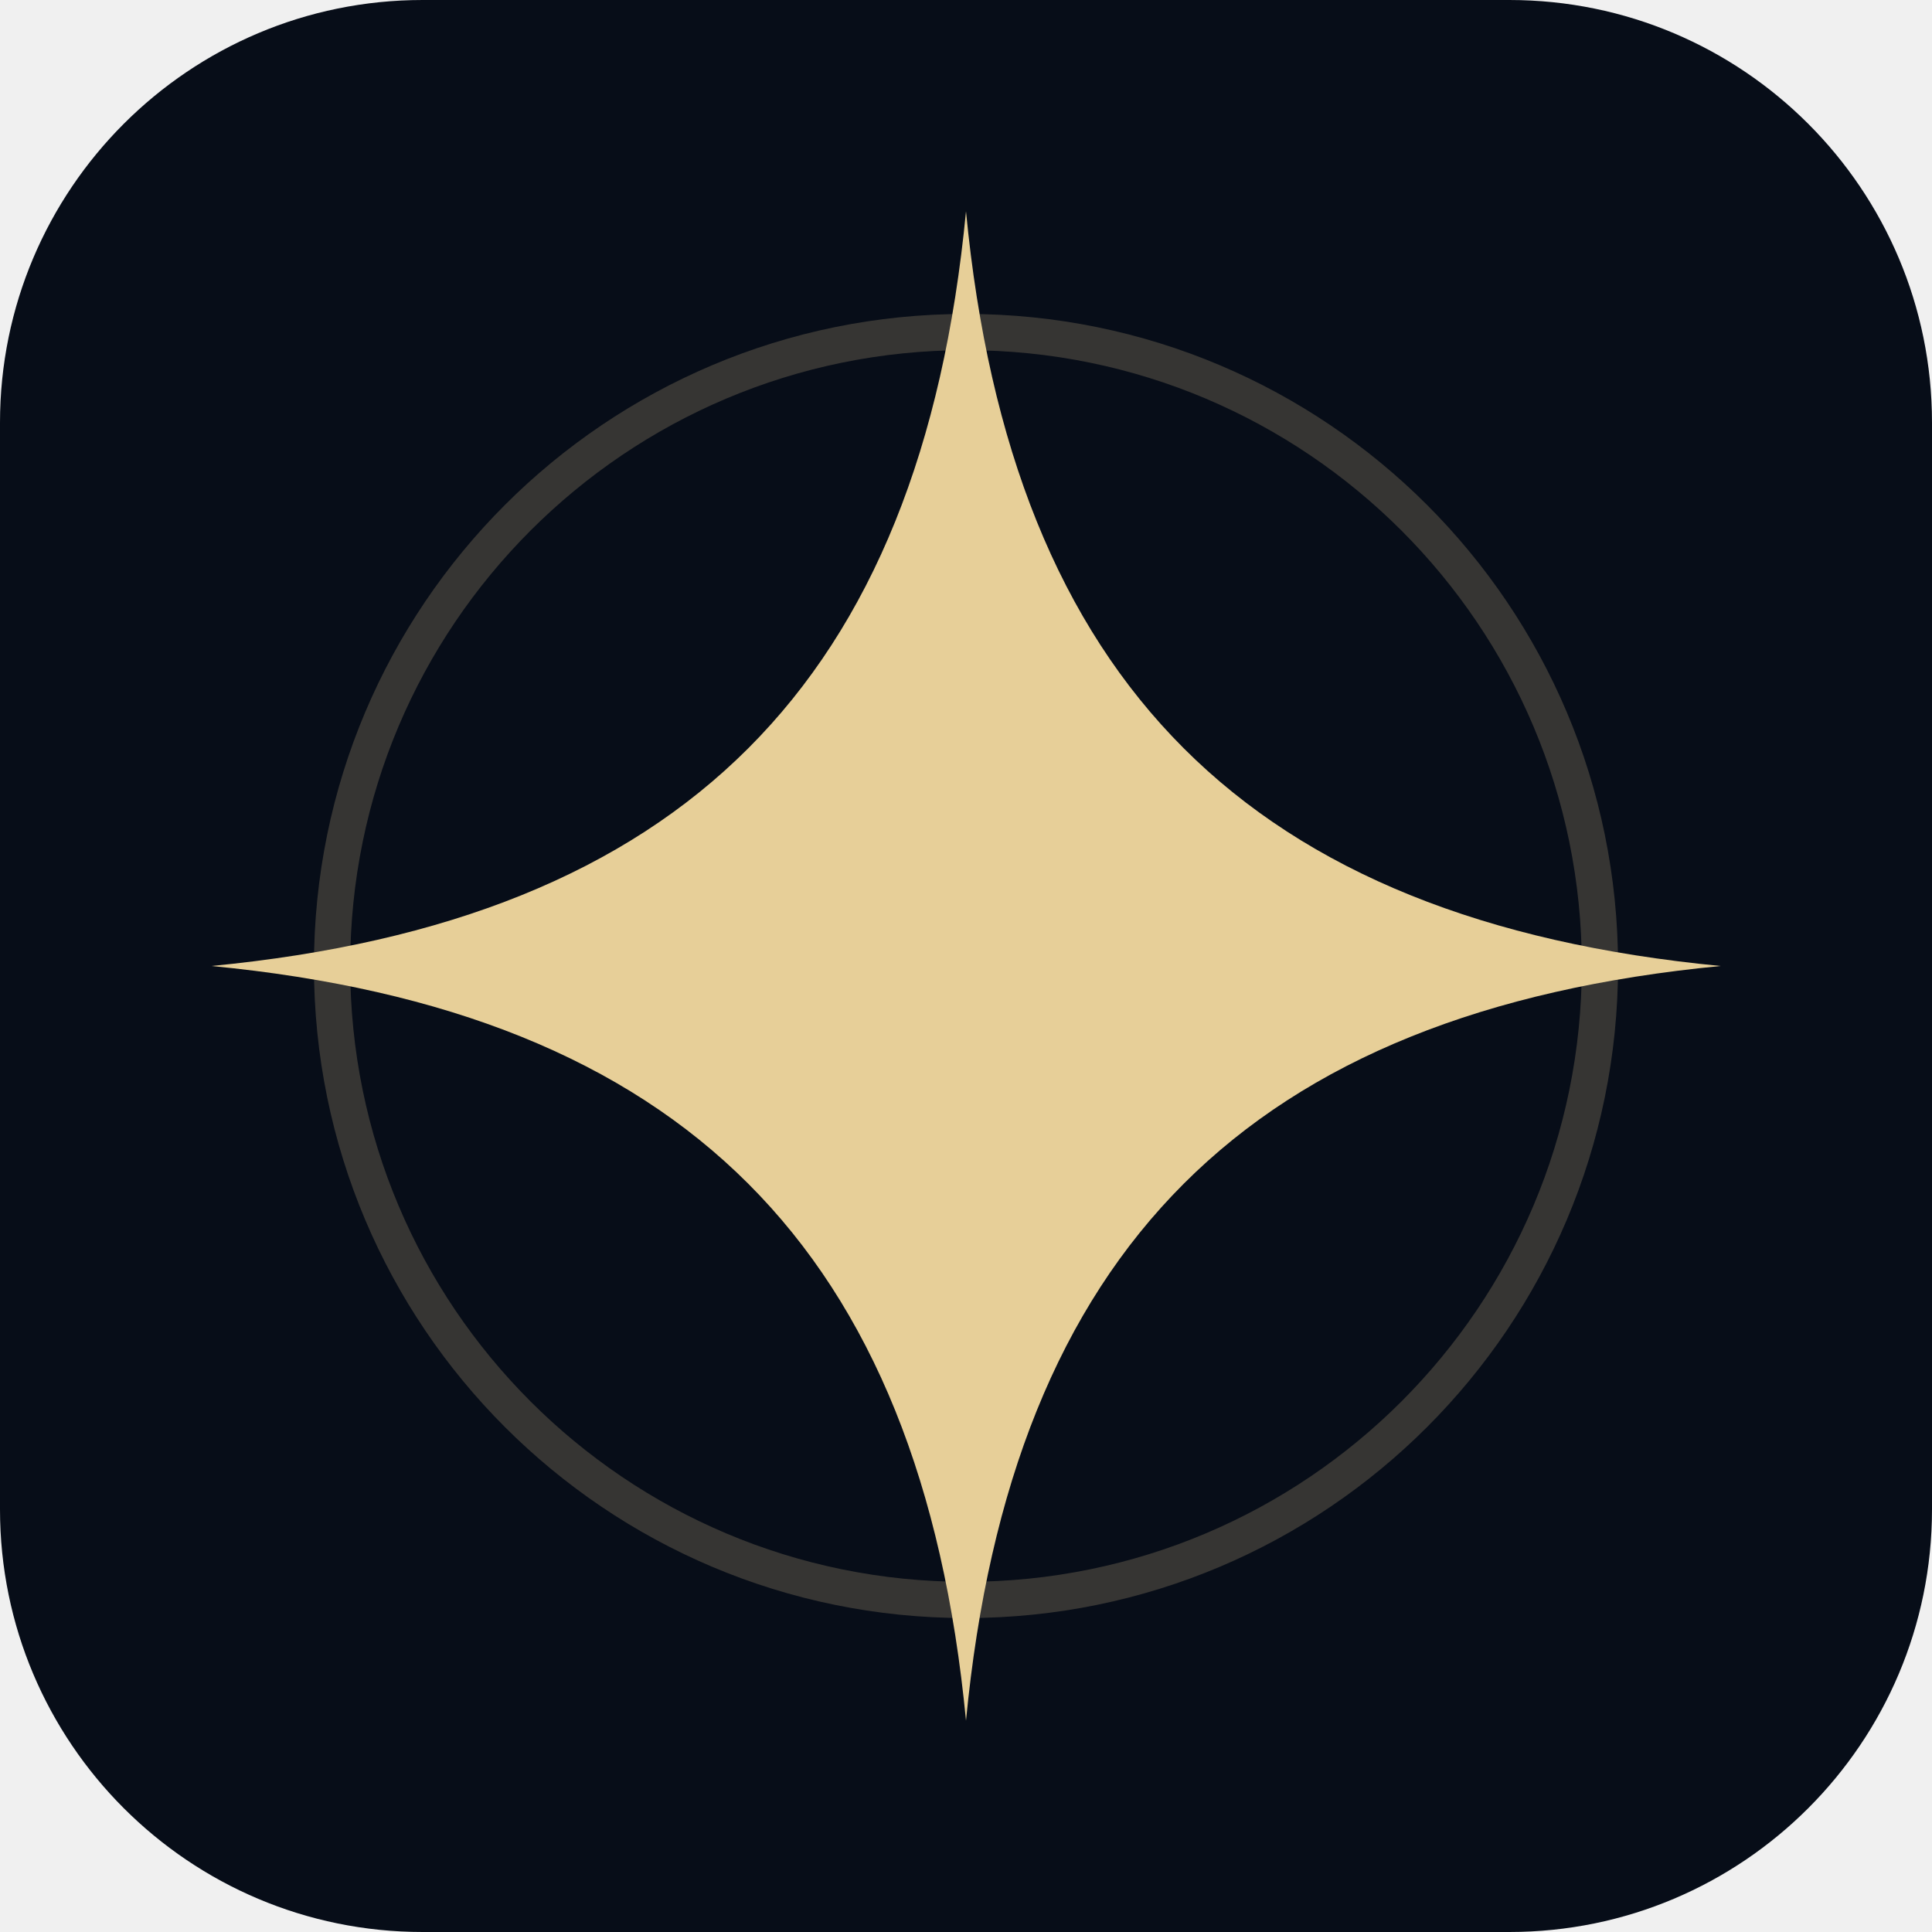
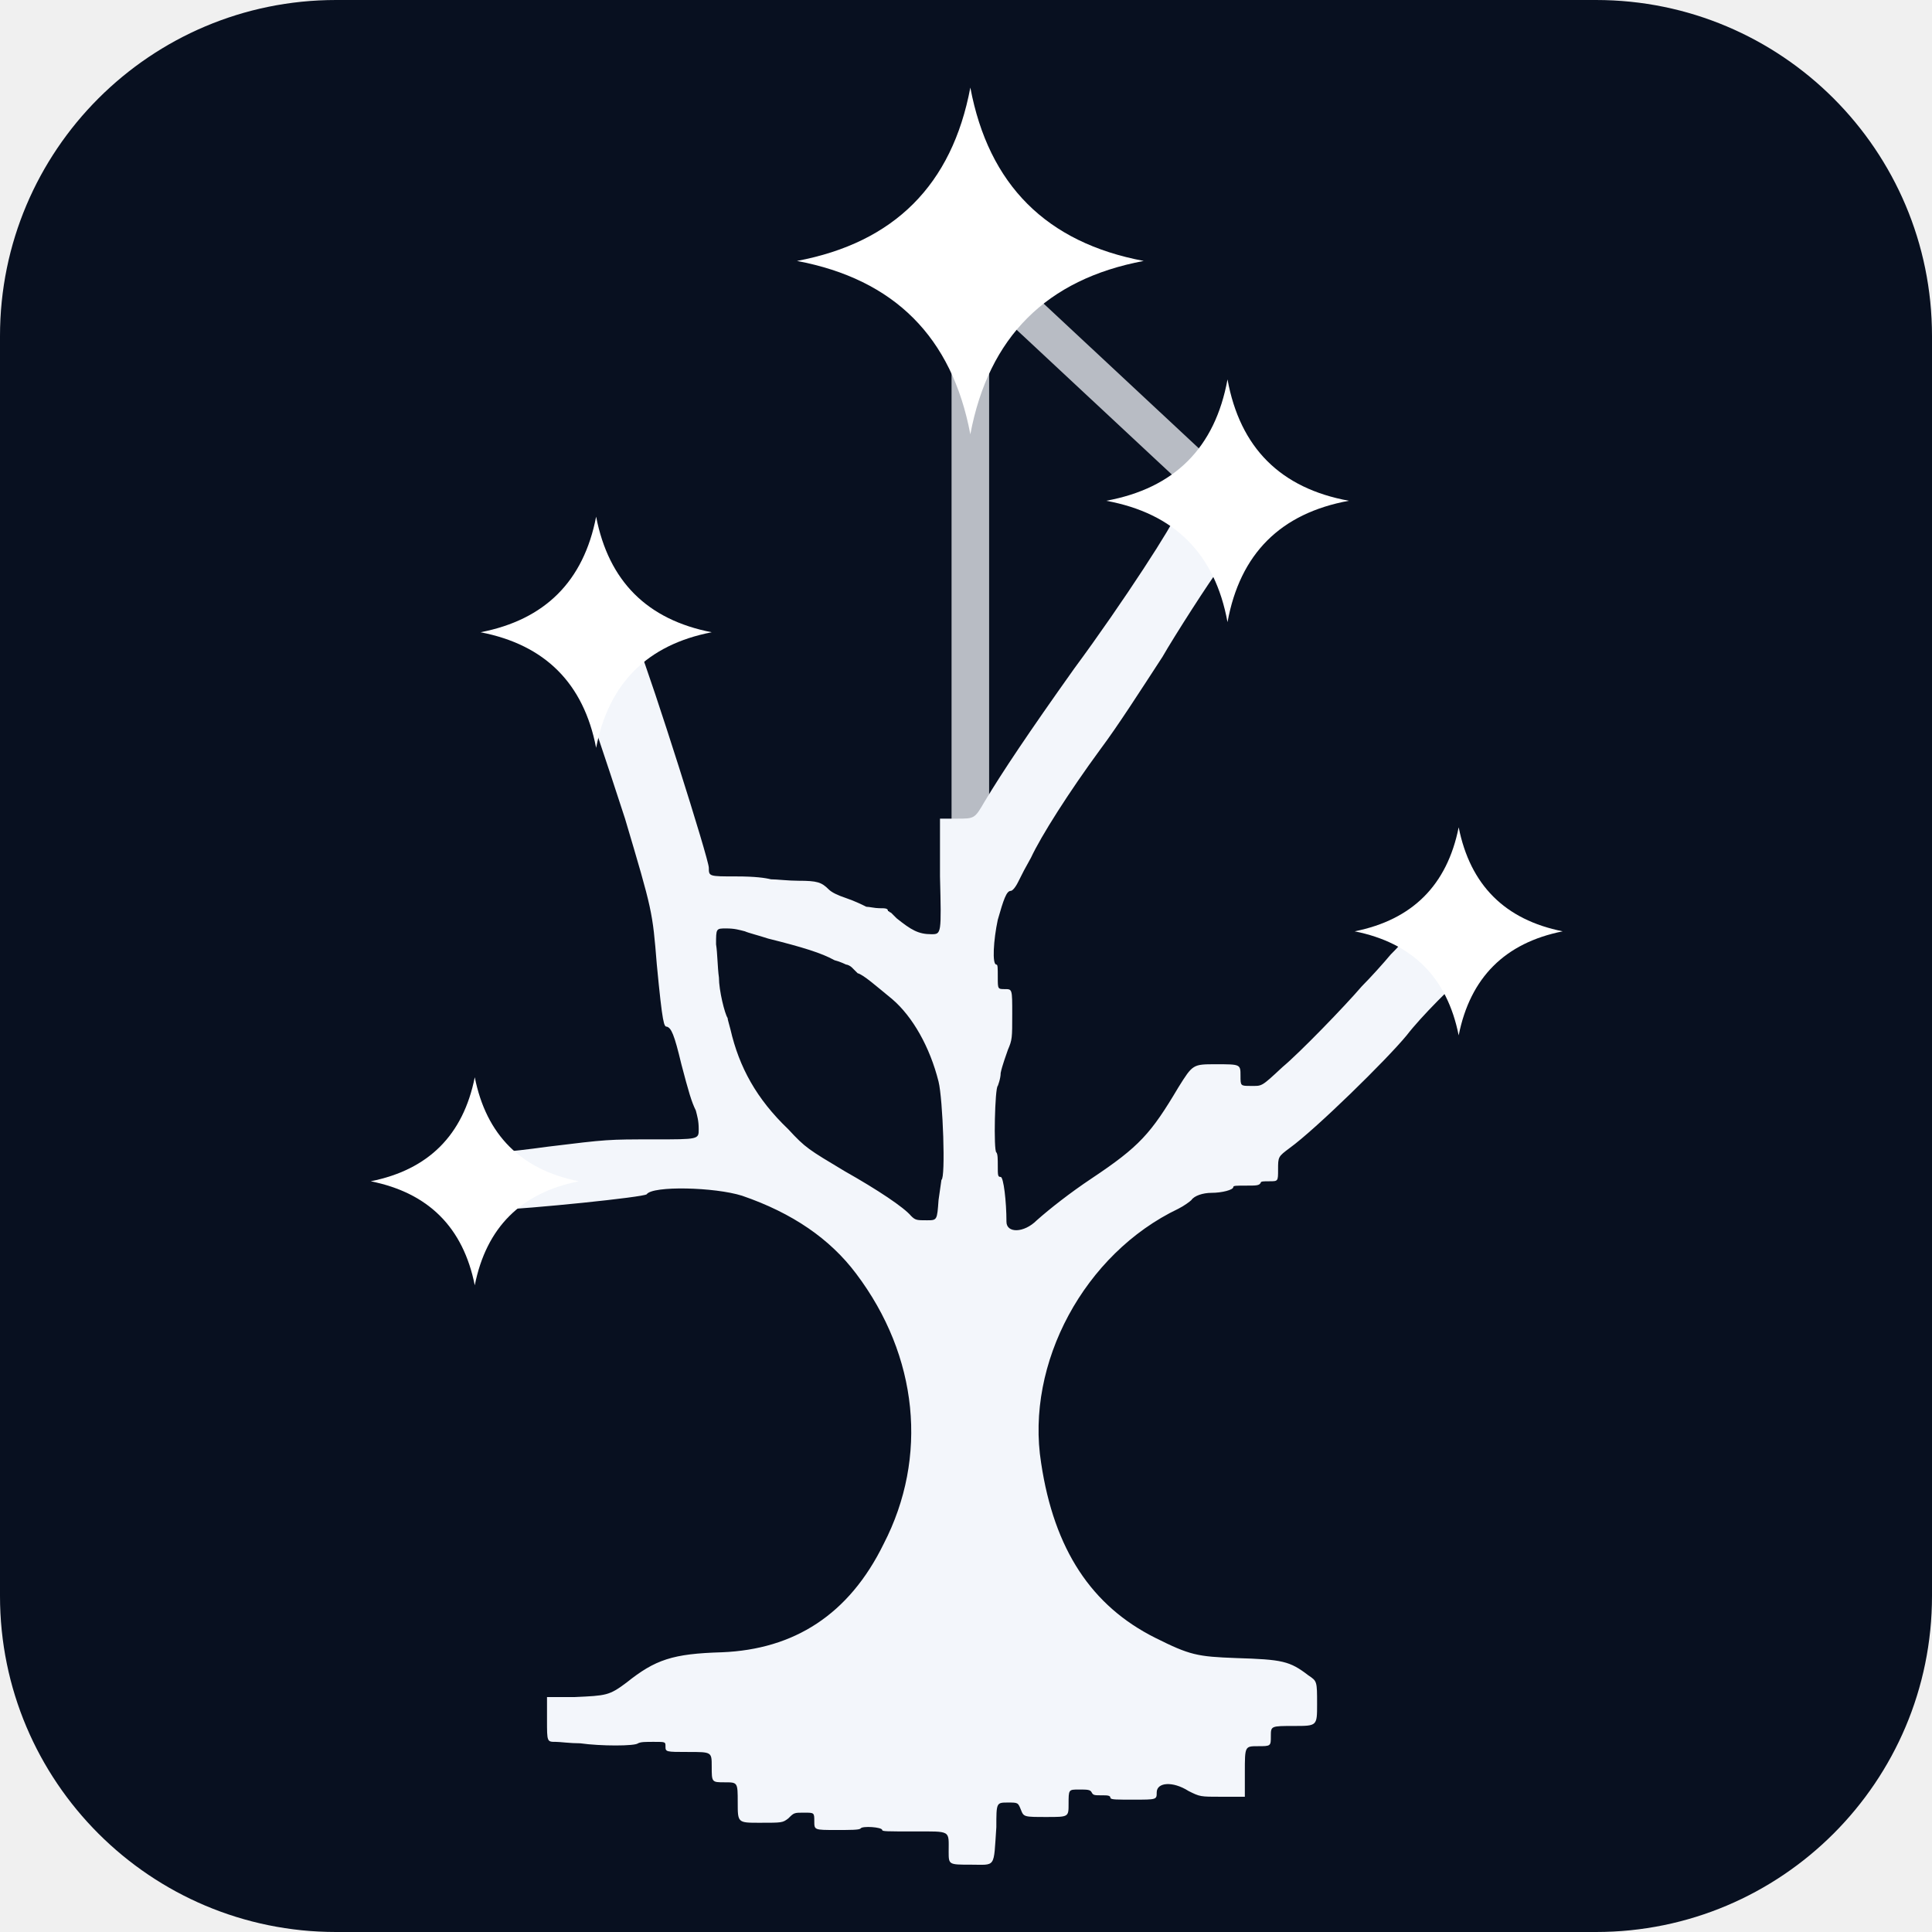
- <svg xmlns="http://www.w3.org/2000/svg" viewBox="0 0 64 64">
-   <rect width="64" height="64" rx="14" fill="#070d18" />
-   <circle cx="32" cy="32" r="21" fill="none" stroke="#dfc492" stroke-opacity=".22" stroke-width="1.2" />
-   <path fill="#e7cf98" d="M32 7c1.5 15.6 9.4 23.5 25 25-15.6 1.5-23.5 9.4-25 25-1.5-15.6-9.4-23.5-25-25 15.6-1.5 23.5-9.4 25-25z" />
+ <svg xmlns="http://www.w3.org/2000/svg" viewBox="68 46 1150 1150">
+   <style>.s{display:none}@media (max-width:24px){.m{display:none}.s{display:inline}}</style>
+   <rect x="68" y="46" width="1150" height="1150" rx="200" fill="#081020" />
+   <g class="m" transform="translate(643 621) scale(0.86) translate(-623 -590)">
+     <path d="M626 102V503M626 102L804 268" fill="none" stroke="#f3f6fb" stroke-width="26" stroke-linecap="round" opacity=".75" />
+     <path fill="#f3f6fb" fill-rule="evenodd" d="M611 1203C611 1188 613 1189 587 1189C568 1189 565 1189 565 1188C565 1186 551 1185 550 1187C549 1188 543 1188 533 1188C518 1188 518 1188 518 1182C518 1176 518 1176 511 1176C504 1176 504 1176 500 1180C496 1183 496 1183 480 1183C465 1183 465 1183 465 1169C465 1155 465 1155 456 1155C447 1155 447 1155 447 1144C447 1134 447 1134 431 1134C415 1134 415 1134 415 1130C415 1127 415 1127 407 1127C401 1127 398 1127 396 1128C394 1130 370 1130 356 1128C349 1128 342 1127 339 1127C333 1127 333 1127 333 1112L333 1096L352 1096C374 1095 376 1095 388 1086C408 1070 420 1066 454 1065C504 1063 542 1039 566 990C597 930 590 860 547 803C529 779 503 761 468 749C449 743 406 742 402 748C400 750 322 758 295 759L268 759L268 740C268 720 268 720 280 720C289 720 305 719 334 715C375 710 375 710 407 710C438 710 438 710 438 703C438 697 437 694 436 690C433 684 431 677 426 658C421 637 419 633 416 632C414 632 413 631 409 589C406 552 406 552 387 488C372 442 364 418 357 400C348 376 348 376 348 360C348 345 348 345 353 344C357 343 387 342 387 343C387 343 391 355 396 368C406 393 445 516 445 522C445 528 445 528 464 528C477 528 484 529 488 530C492 530 500 531 507 531C520 531 523 532 528 537C530 539 534 541 540 543C546 545 552 548 554 549C556 549 560 550 563 550C567 550 569 550 569 552C570 552 570 553 571 553C571 553 573 555 575 557C585 565 590 568 599 568C606 568 606 568 605 528L605 488L617 488C629 488 629 488 636 476C648 456 666 429 698 384C732 338 768 282 768 278C768 277 772 270 777 263C786 251 786 251 801 251C823 251 823 251 823 270C823 285 823 285 814 298C809 305 804 310 803 310C802 310 800 312 799 314C792 323 767 362 759 376C744 399 728 424 716 440C694 470 675 500 668 515C663 524 663 524 659 532C657 536 655 538 654 538C651 538 649 544 645 558C642 572 641 589 644 589C645 589 645 591 645 598C645 606 645 606 650 606C655 606 655 606 655 623C655 640 655 641 652 648C651 651 648 659 647 664C647 668 645 673 645 673C643 674 642 718 644 719C645 720 645 724 645 728C645 735 645 736 647 736C649 736 651 753 651 767C651 775 663 775 672 766C681 758 695 747 710 737C743 715 751 706 770 674C780 658 780 658 796 658C813 658 813 658 813 666C813 673 813 673 820 673C828 673 827 674 842 660C854 650 885 618 897 604C903 598 912 588 917 582C926 573 927 571 927 568C927 565 928 564 937 556C946 548 946 548 962 548C983 548 983 548 983 570C983 585 983 585 973 592C960 603 938 625 928 638C914 655 865 703 847 716C839 722 839 722 839 731C839 739 839 739 833 739C829 739 827 739 827 740C826 742 824 742 817 742C810 742 808 742 808 743C808 745 800 747 793 747C787 747 781 749 779 752C778 753 774 756 770 758C705 789 664 865 675 934C684 994 710 1033 754 1055C778 1067 783 1068 810 1069C842 1070 847 1071 860 1081C866 1085 866 1085 866 1101C866 1116 866 1116 850 1116C834 1116 834 1116 834 1123C834 1130 834 1130 825 1130C816 1130 816 1130 816 1148L816 1165L800 1165C785 1165 785 1165 777 1161C766 1154 755 1155 755 1162C755 1167 755 1167 739 1167C727 1167 724 1167 723 1166C723 1164 721 1164 717 1164C712 1164 711 1164 710 1162C709 1160 707 1160 701 1160C694 1160 694 1160 694 1170C694 1179 694 1179 679 1179C663 1179 663 1179 661 1174C659 1169 659 1169 652 1169C644 1169 644 1169 644 1186C642 1215 644 1212 626 1212C611 1212 611 1212 611 1203ZM604 752C605 745 606 738 606 738C609 737 607 682 604 670C598 646 586 625 572 613C561 604 552 596 548 595C547 594 545 592 544 591C543 590 541 589 540 589C540 589 536 587 532 586C523 581 510 577 486 571C480 569 472 567 470 566C466 565 463 564 457 564C450 564 450 564 450 575C451 581 451 591 452 598C452 607 456 623 458 626C458 627 459 630 460 634C466 660 478 682 500 703C512 716 514 717 539 732C562 745 580 757 585 763C588 766 589 766 596 766C603 766 603 766 604 752Z" />
+     <path fill="#fff" d="M626 -18Q645 83 746 102Q645 121 626 222Q607 121 506 102Q607 83 626 -18ZM804 184Q817 255 888 268Q817 281 804 352Q791 281 720 268Q791 255 804 184ZM367 279Q380 346 447 359Q380 372 367 439Q354 372 287 359Q354 346 367 279ZM283 667Q295 727 355 739Q295 751 283 811Q271 751 211 739Q271 727 283 667ZM964 494Q976 554 1036 566Q976 578 964 638Q952 578 892 566Q952 554 964 494Z" />
+   </g>
+   <g class="s" transform="translate(643 621) scale(0.86) translate(-623 -590)">
+     <path d="M626 102V503" fill="none" stroke="#f3f6fb" stroke-width="44" stroke-linecap="round" opacity=".75" />
+     <path fill="#f3f6fb" fill-rule="evenodd" d="M596 1218C596 1202 602 1204 549 1203C503 1203 503 1203 503 1200C503 1198 503 1198 476 1198L450 1198L450 1184C450 1170 450 1170 441 1170C432 1170 432 1170 432 1160C432 1149 432 1149 416 1149C401 1149 400 1149 400 1147C400 1145 399 1145 376 1145C360 1145 348 1144 340 1143C334 1143 327 1142 324 1142C318 1142 318 1142 318 1112L318 1081L337 1081C359 1080 361 1080 373 1071C393 1055 405 1051 438 1050C500 1048 542 1012 564 942C579 895 547 819 501 788C461 762 449 760 380 768C338 773 338 773 296 774L253 774L253 740L253 705L265 705C274 705 290 704 319 700C358 695 361 695 385 695L409 695L409 678C408 659 406 648 401 647C399 647 398 646 394 604C391 567 391 567 372 503C357 457 349 433 342 415C333 391 333 391 333 360C333 330 333 330 338 329C342 328 402 327 402 328C402 328 406 340 411 353C421 378 460 501 460 507C460 513 460 513 479 513C492 513 499 514 504 515C507 515 515 516 522 516C535 516 538 517 543 522C548 528 557 530 575 530L590 530L590 502L590 473L602 473C614 473 614 473 621 461C633 441 651 414 683 370C717 323 753 267 753 263C753 262 757 255 762 248C771 236 771 236 801 236C842 236 838 232 838 270C838 300 838 300 829 313C824 320 819 325 818 325C817 325 815 327 814 329C807 338 782 377 774 391C759 414 743 439 731 455C709 485 690 515 683 530C678 539 678 539 674 547C672 551 670 553 669 553C665 553 663 560 663 576C663 591 663 591 666 591C671 591 672 651 667 662C660 679 657 720 663 721C675 724 695 722 701 718C726 701 737 689 755 659L764 643L797 643C829 643 829 643 836 637C843 631 874 599 885 586C889 581 897 573 902 567C911 558 912 556 912 553C912 550 913 549 922 541C932 533 932 533 962 533C1001 533 998 530 998 570C998 600 998 600 988 607C975 618 953 640 943 652C929 670 880 718 862 731C854 738 854 738 854 746C854 754 854 754 848 754C844 754 842 754 842 756C841 757 839 757 832 757C825 757 823 757 823 758C823 760 815 762 808 762C802 762 796 764 794 767C793 768 789 771 785 773C750 789 723 818 703 860C686 895 687 931 706 974C723 1012 745 1031 789 1049C800 1053 800 1053 825 1054C857 1055 862 1056 875 1066C881 1070 881 1070 881 1101L881 1131L865 1131C849 1131 849 1131 849 1138C849 1145 849 1145 840 1145C831 1145 831 1145 831 1162L831 1180L800 1180C781 1180 770 1180 770 1181C770 1182 759 1182 740 1182C709 1182 709 1182 709 1188C709 1194 709 1194 684 1194C657 1194 658 1193 658 1214C658 1228 661 1227 626 1227C596 1227 596 1227 596 1218ZM590 702C589 672 577 645 557 628C546 619 537 611 533 610C532 609 530 607 529 606C528 605 526 604 525 604C525 604 520 602 516 600C508 596 508 596 492 596C477 596 477 596 477 611C477 640 488 662 515 688C537 711 555 720 575 720L590 720L590 702Z" />
+     <path fill="#fff" d="M626 -28Q647 81 756 102Q647 123 626 232Q605 123 496 102Q605 81 626 -28ZM804 163Q821 251 909 268Q821 285 804 373Q787 285 699 268Q787 251 804 163ZM367 259Q383 343 467 359Q383 375 367 459Q351 375 267 359Q351 343 367 259ZM964 471Q979 551 1059 566Q979 581 964 661Q949 581 869 566Q949 551 964 471Z" />
+   </g>
</svg>
